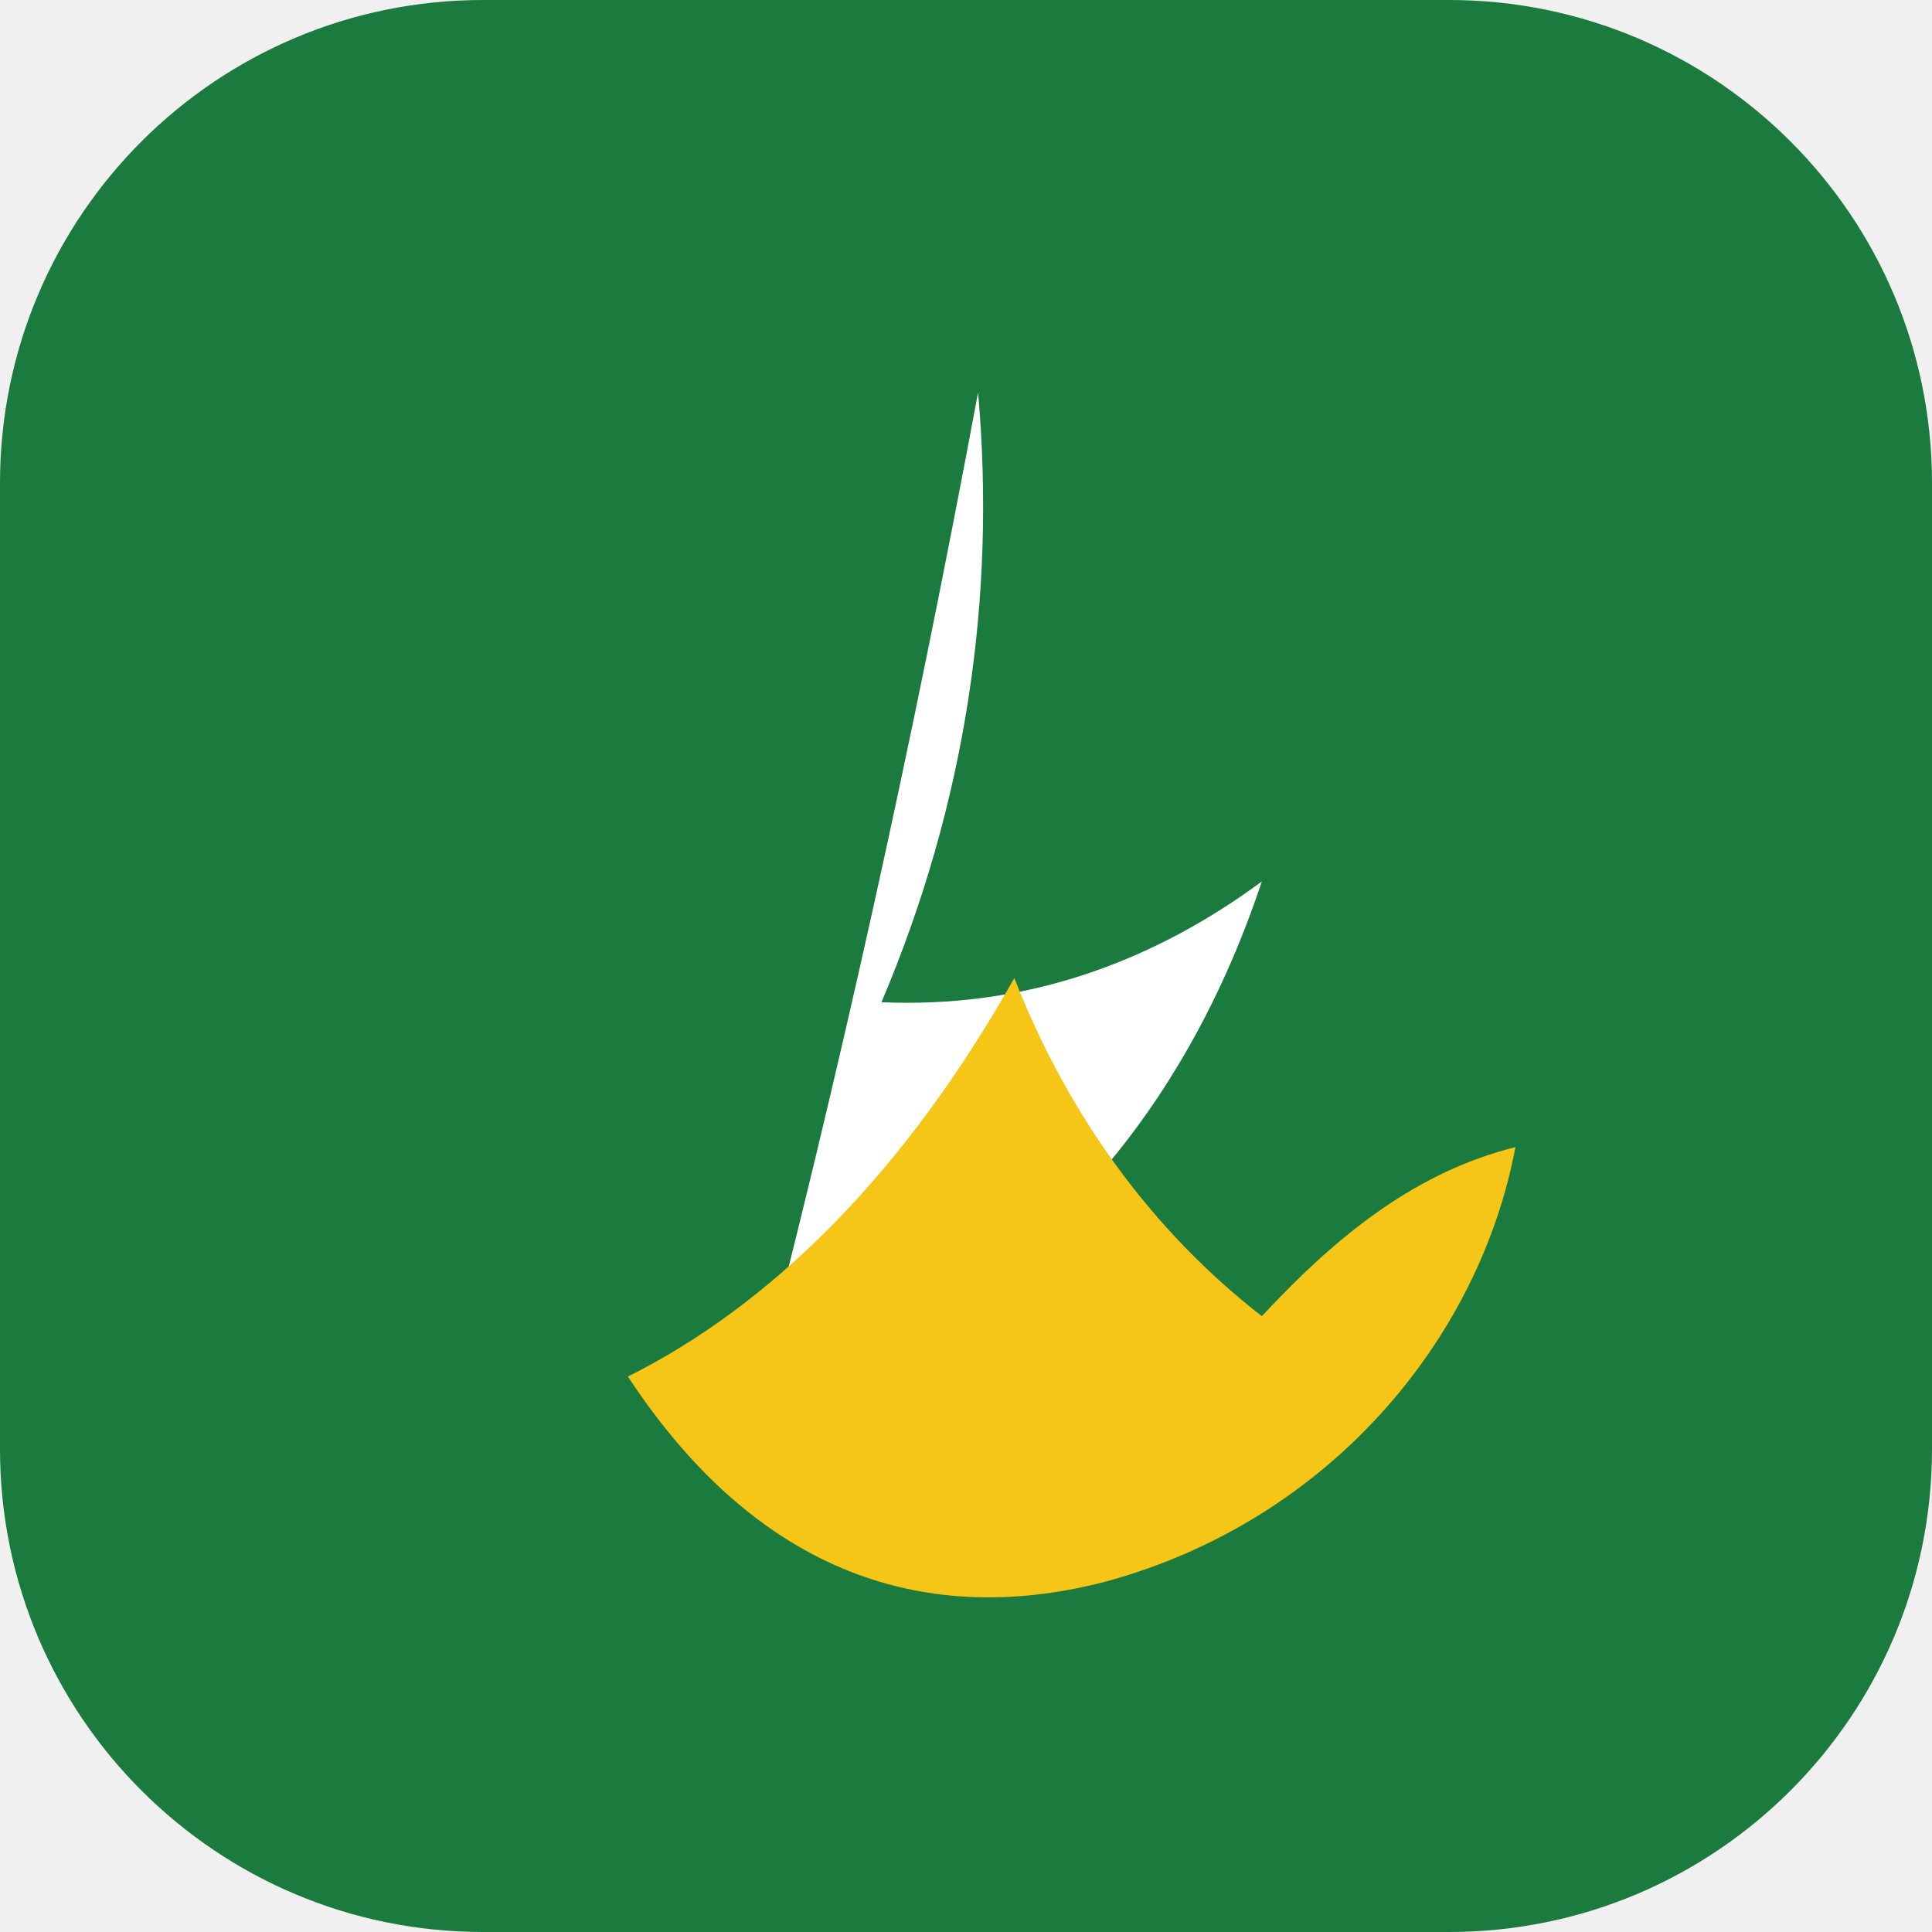
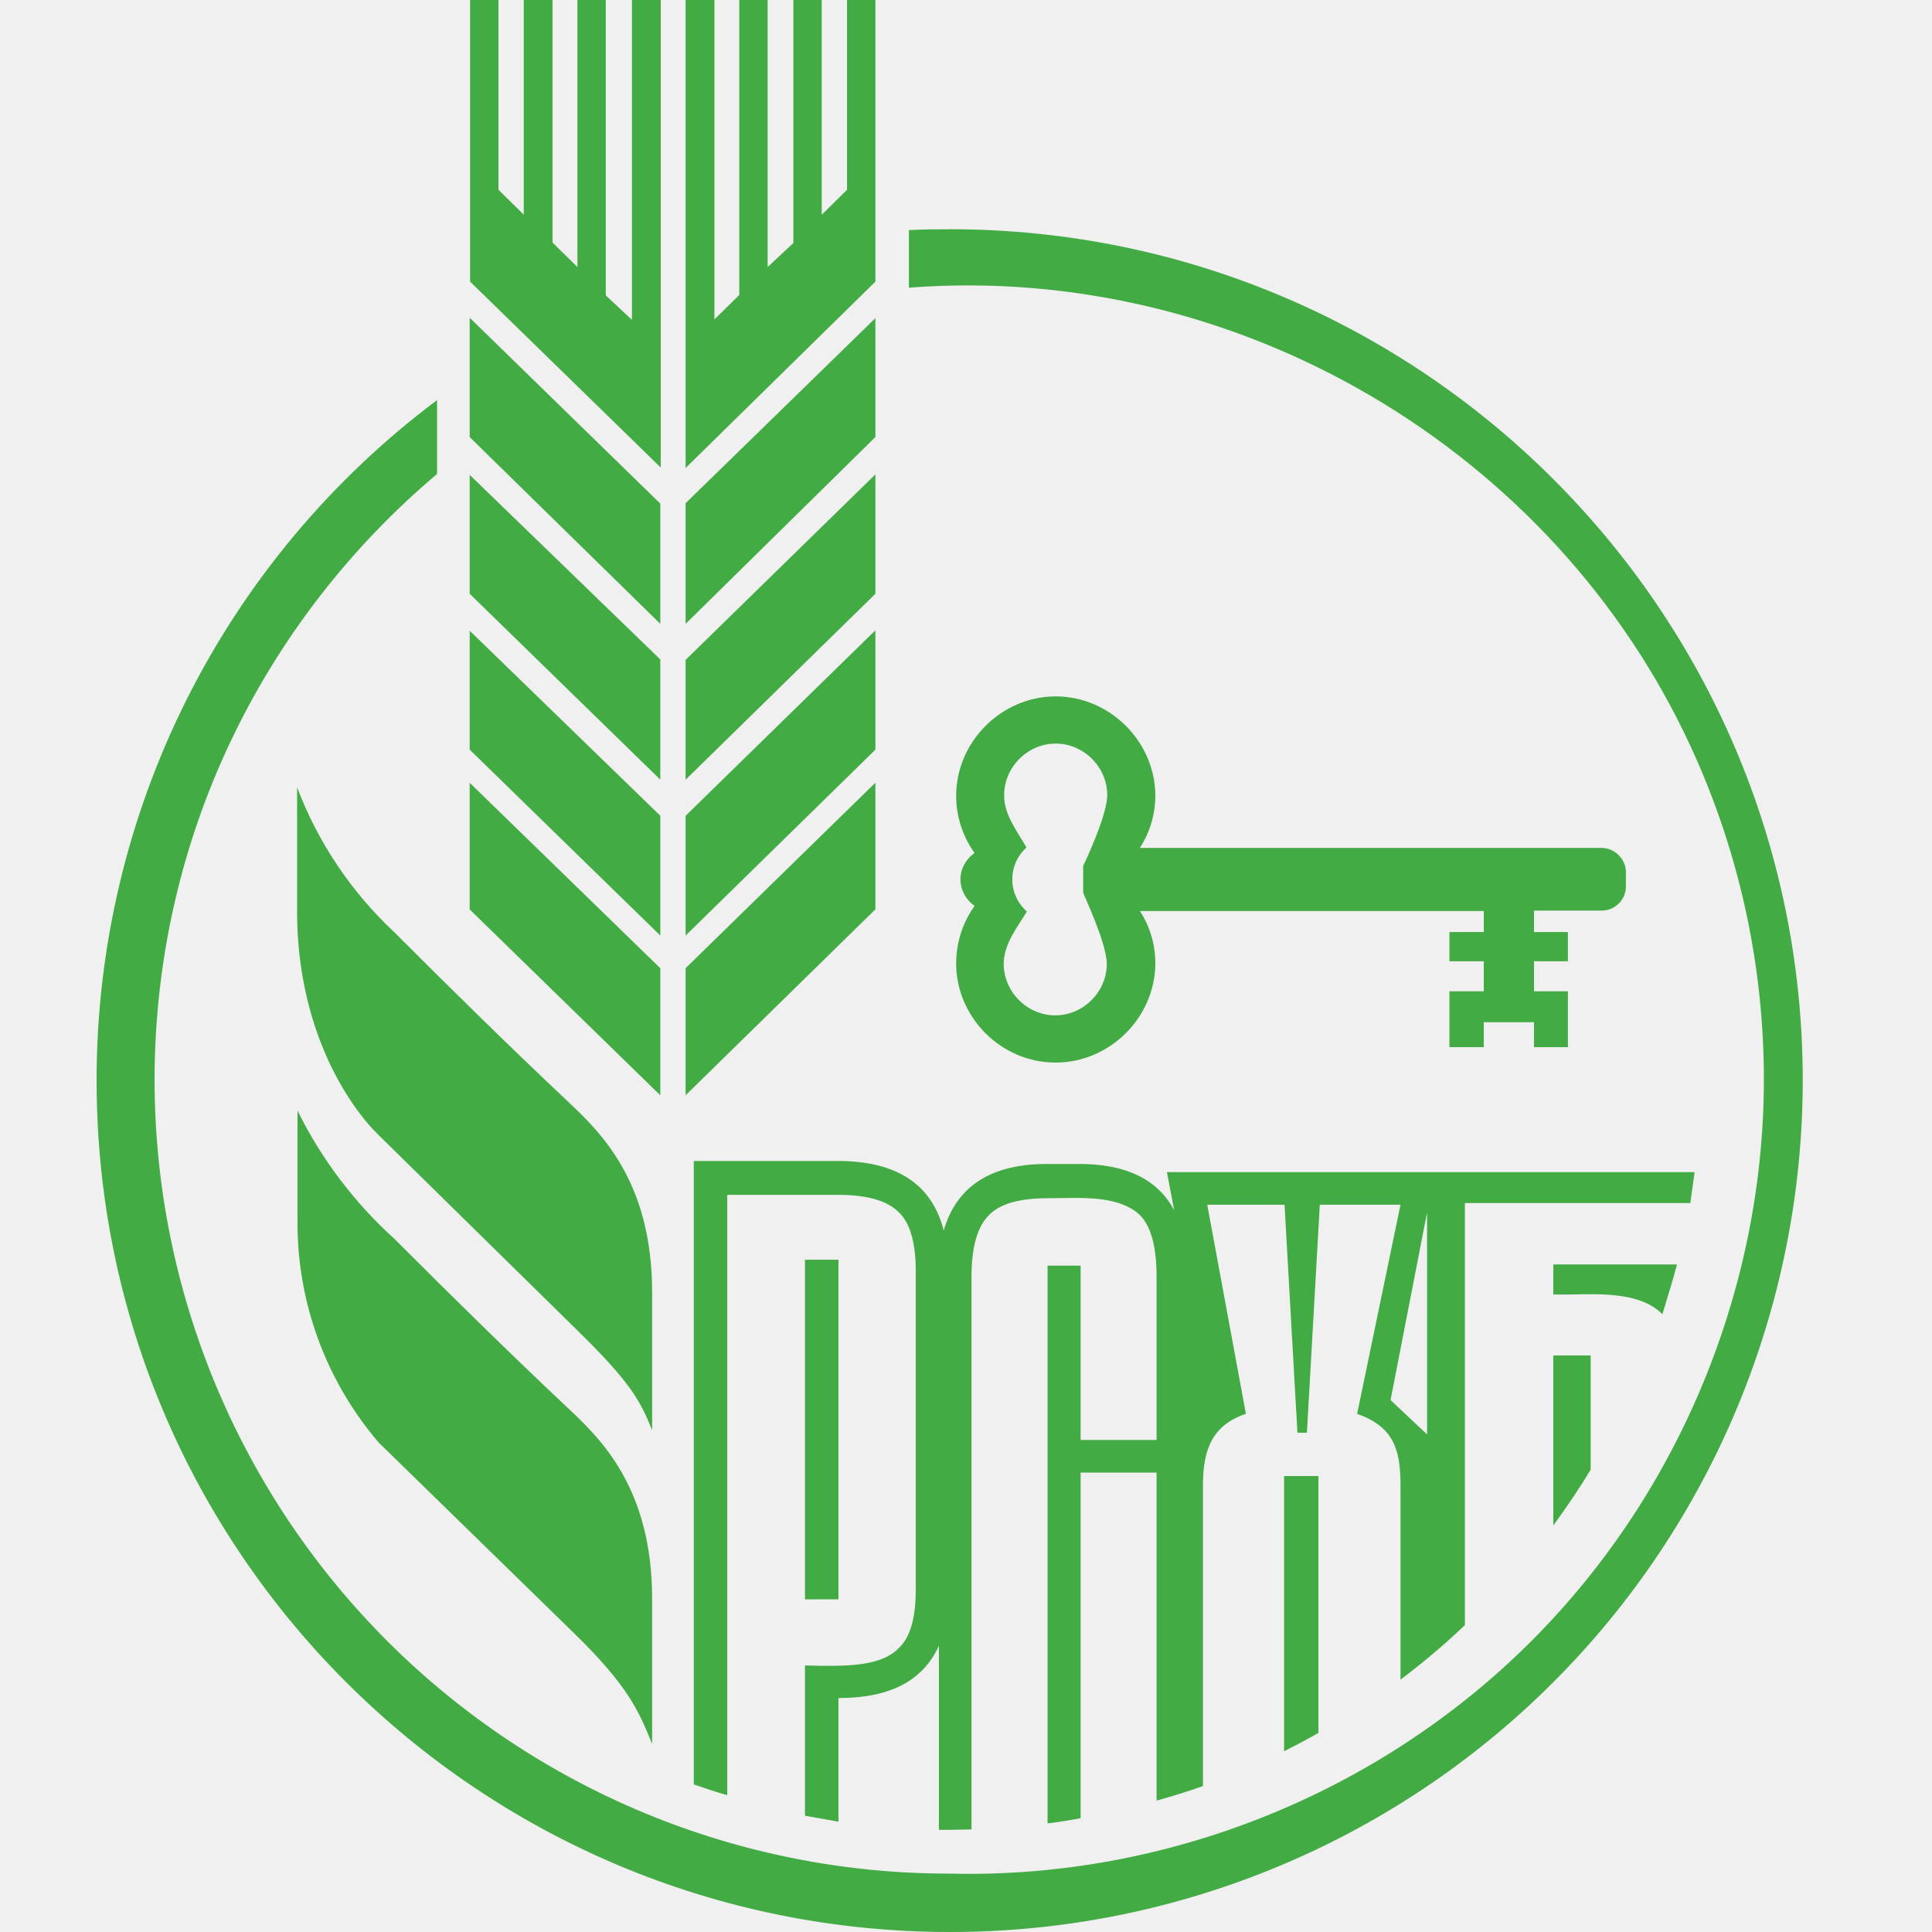
- <svg xmlns="http://www.w3.org/2000/svg" viewBox="0 0 32 32" fill="none">
-   <rect width="32" height="32" rx="8" fill="#1B7A3D" />
-   <path d="M16.2 6.5c.3 3.4-.2 6.8-1.6 10.1 2.3.1 4.4-.6 6.3-2-1.4 4.2-4.2 7.2-8.4 8.6 1.4-5.4 2.6-10.8 3.7-16.7z" fill="#fff" />
-   <path d="M10.4 22.8c2.4-1.2 4.6-3.4 6.4-6.6.9 2.3 2.3 4.2 4.1 5.6 1.3-1.4 2.6-2.4 4.2-2.8-.6 3.2-3.1 6.2-6.8 7.2-2.7.7-5.6.1-7.9-3.4z" fill="#F5C518" />
+ <svg xmlns="http://www.w3.org/2000/svg" viewBox="0 0 40 40">
+   <path fill="#42AB44" d="m14.195 22.676 3.929-3.849v-2.622l-3.929 3.84v2.631Zm0-9.76 3.929-3.867V6.587l-3.929 3.831V12.916Zm0 3.227 3.929-3.849V9.822l-3.929 3.84v2.48Zm-1.12-9.529-.533-.498V0h-.587v5.529l-.515-.507V0h-.596v4.444L10.32 3.929V0h-.587v5.831L13.68 9.68V0h-.596v6.613h-.009Zm1.12 12.756 3.929-3.849v-2.471l-3.929 3.84v2.48Zm-4.471-.542 3.947 3.849v-2.631l-3.947-3.84v2.622Zm7.813-14.898-.524.516V0h-.587v5.031l-.533.498V0h-.587v6.107l-.515.507V0h-.596v9.689l3.929-3.858V0h-.587v3.929ZM9.724 9.049l3.947 3.867v-2.489L9.724 6.578v2.471Zm0 3.244 3.947 3.849v-2.489L9.724 9.831v2.462Zm0 3.227 3.947 3.849v-2.48l-3.947-3.831v2.462Zm23.44 2.035H23.6c.209-.323.32-.7.32-1.084-.005-1.123-.948-2.058-2.071-2.053-1.117.005-2.049.937-2.053 2.053 0 .444.142.853.382 1.191-.179.119-.292.327-.293.542 0 .231.124.436.293.551-.248.348-.381.764-.382 1.191 0 1.118.935 2.053 2.053 2.053 1.123.005 2.066-.93 2.071-2.053 0-.4-.116-.773-.32-1.084h7.12v.435h-.711v.605h.711v.622h-.711v1.156h.711v-.516h1.04v.516h.702v-1.156H31.76v-.622h.702v-.605H31.76v-.444h1.405c.271 0 .498-.227.498-.498v-.302c-.005-.269-.229-.493-.498-.498Zm-10.249 2.4c0 .581-.486 1.067-1.067 1.067s-1.067-.486-1.067-1.067c0-.408.278-.751.48-1.084-.192-.164-.305-.414-.302-.667 0-.267.116-.498.293-.658-.191-.335-.469-.682-.462-1.084 0-.581.486-1.067 1.067-1.067s1.067.486 1.067 1.067c0 .435-.498 1.467-.498 1.467v.551c-.009.009.489 1.04.489 1.476ZM6.151 16.302v2.569c0 2.444 1.067 4.027 1.689 4.631l4.071 4c1.138 1.111 1.333 1.476 1.591 2.107v-2.845c0-2.315-1.076-3.329-1.769-3.982-1.21-1.14-2.397-2.309-3.573-3.485-.889-.832-1.577-1.857-2.009-2.995Zm2.009 9.342c-.827-.75-1.506-1.648-2-2.649v2.213c-.027 1.706.571 3.362 1.68 4.658l4.071 3.973c1.098 1.072 1.319 1.606 1.564 2.202l.027.065v-2.996c0-2.319-1.08-3.335-1.768-3.981l-0-0-.001-.001c-1.208-1.136-2.4-2.311-3.573-3.485ZM19.663 4.747c-.282 0-.563 0-.845.018v1.191c6.785-.52 13.354 3.342 16.197 9.524.932 2.026 1.442 4.22 1.499 6.449.115 4.472-1.645 8.883-4.808 12.047-3.163 3.164-7.572 4.927-12.044 4.815-4.36.005-8.543-1.722-11.63-4.801-3.087-3.079-4.825-7.257-4.832-11.617 0-5.04 2.267-9.538 5.849-12.56v-1.529C6.859 9.923 5.082 12.049 3.858 14.495 2.635 16.941 1.998 19.639 2 22.373 2 32.107 9.911 40 19.671 40c4.678.002 9.166-1.853 12.476-5.159 3.31-3.305 5.173-7.79 5.177-12.468 0-9.733-7.911-17.626-17.662-17.627ZM32.933 30.427c-.24.4-.507.791-.773 1.156v-3.52h.773v2.364Zm1.559-3.463c-.025.081-.05.163-.074.246-.427-.435-1.191-.427-1.876-.409h-.382v-.622h2.56c-.068.259-.147.518-.228.785Zm-17.826-.883h.693v7.031h-.693v-7.031Zm-1.6-1.343H17.36c.596 0 1.013.124 1.244.356.24.222.356.64.356 1.227v6.578c0 .587-.107.996-.356 1.227-.355.364-1.031.364-1.582.364l-.356-.009v3.111l.693.124v-2.56c1.067 0 1.751-.355 2.08-1.084v3.813h.231l.444-.009V26.435c0-.604.116-1.031.356-1.271.222-.24.64-.356 1.218-.356.082 0 .169-.002.259-.003.568-.011 1.27-.024 1.661.359.231.24.338.676.338 1.271v3.378h-1.573v-3.609h-.684v11.547c.231-.027.444-.062.684-.107v-7.155h1.573v6.791c.32-.089.64-.187.96-.302v-6.222c0-.711.169-1.244.889-1.484l-.8-4.329h1.6l.267 4.72h.196l.267-4.72h1.671l-.898 4.329c.747.267.898.72.898 1.476v4.027c.466-.35.911-.727 1.333-1.129v-8.738h4.667l.089-.64H24.16l.151.791c-.338-.64-.996-.96-1.956-.96h-.684c-1.156 0-1.867.462-2.133 1.378-.24-.96-.978-1.44-2.187-1.44h-2.987v12.907c.231.08.462.16.693.222V24.746l.009-.009Zm14.48 4.96-.756-.711.756-3.884v4.596Zm-2.838 6.497c-.041.021-.081.042-.122.063v-5.698h.711v5.316c-.185.111-.388.216-.589.319Z" />
</svg>
